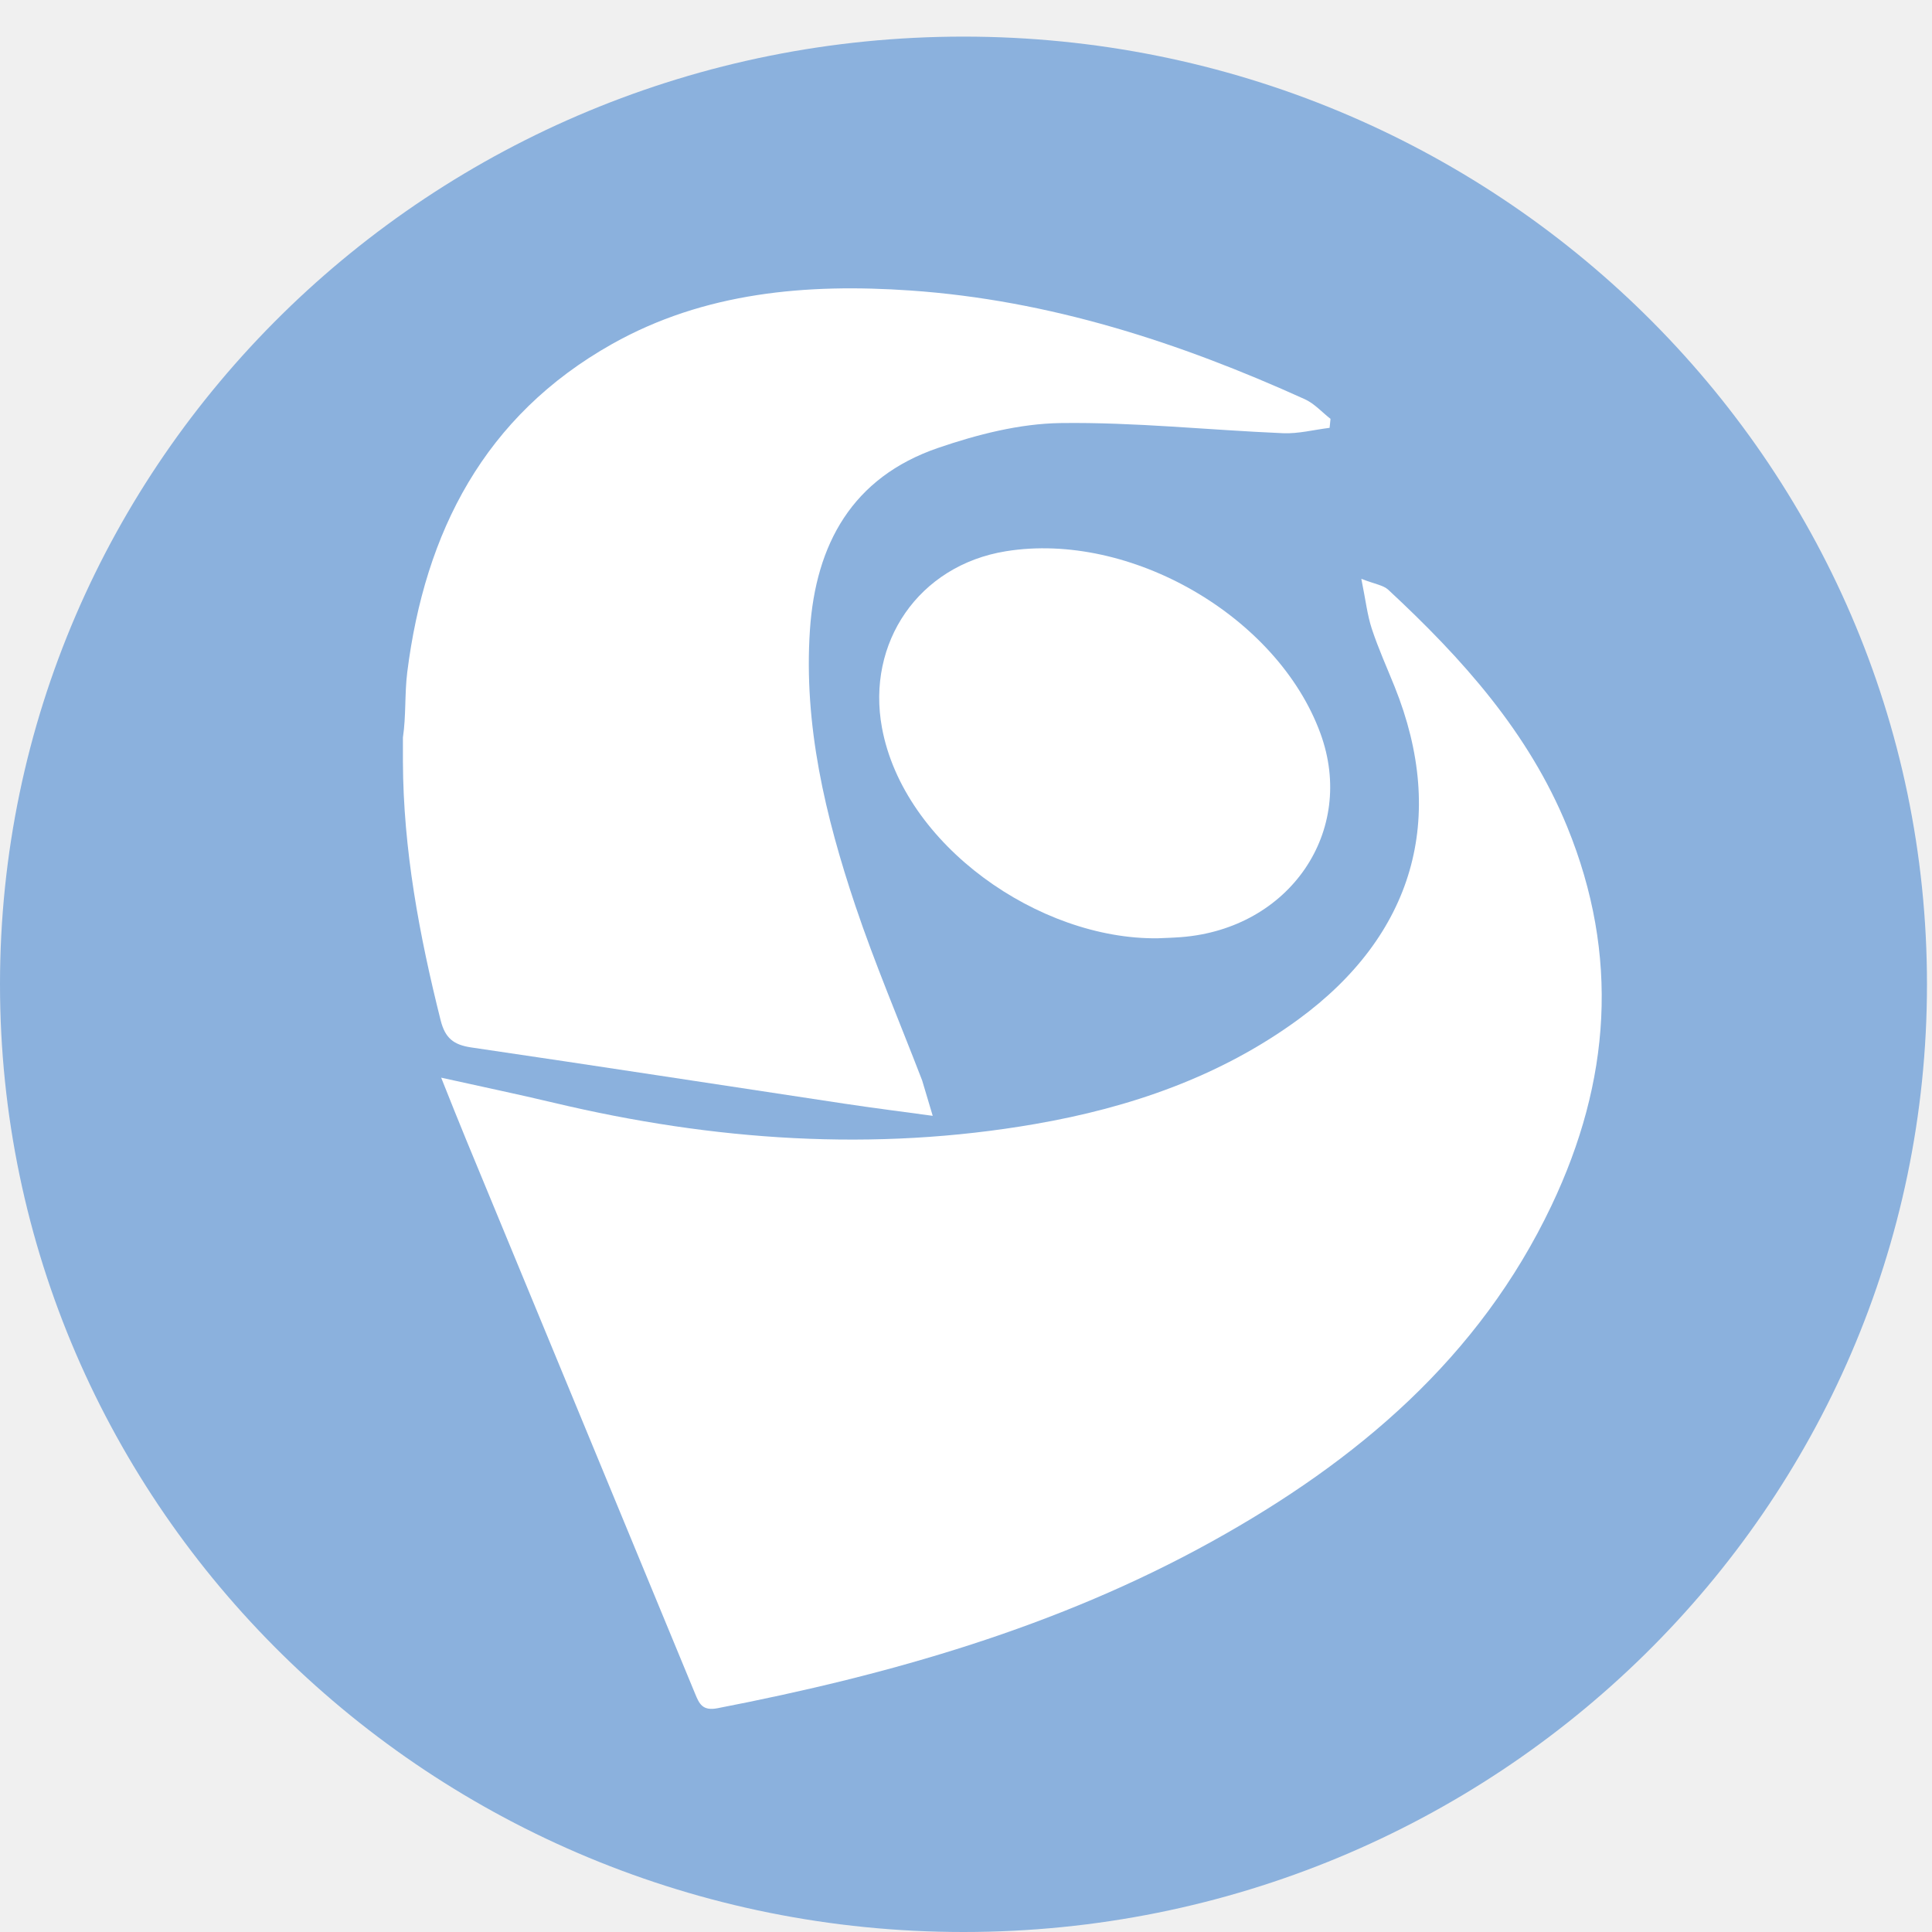
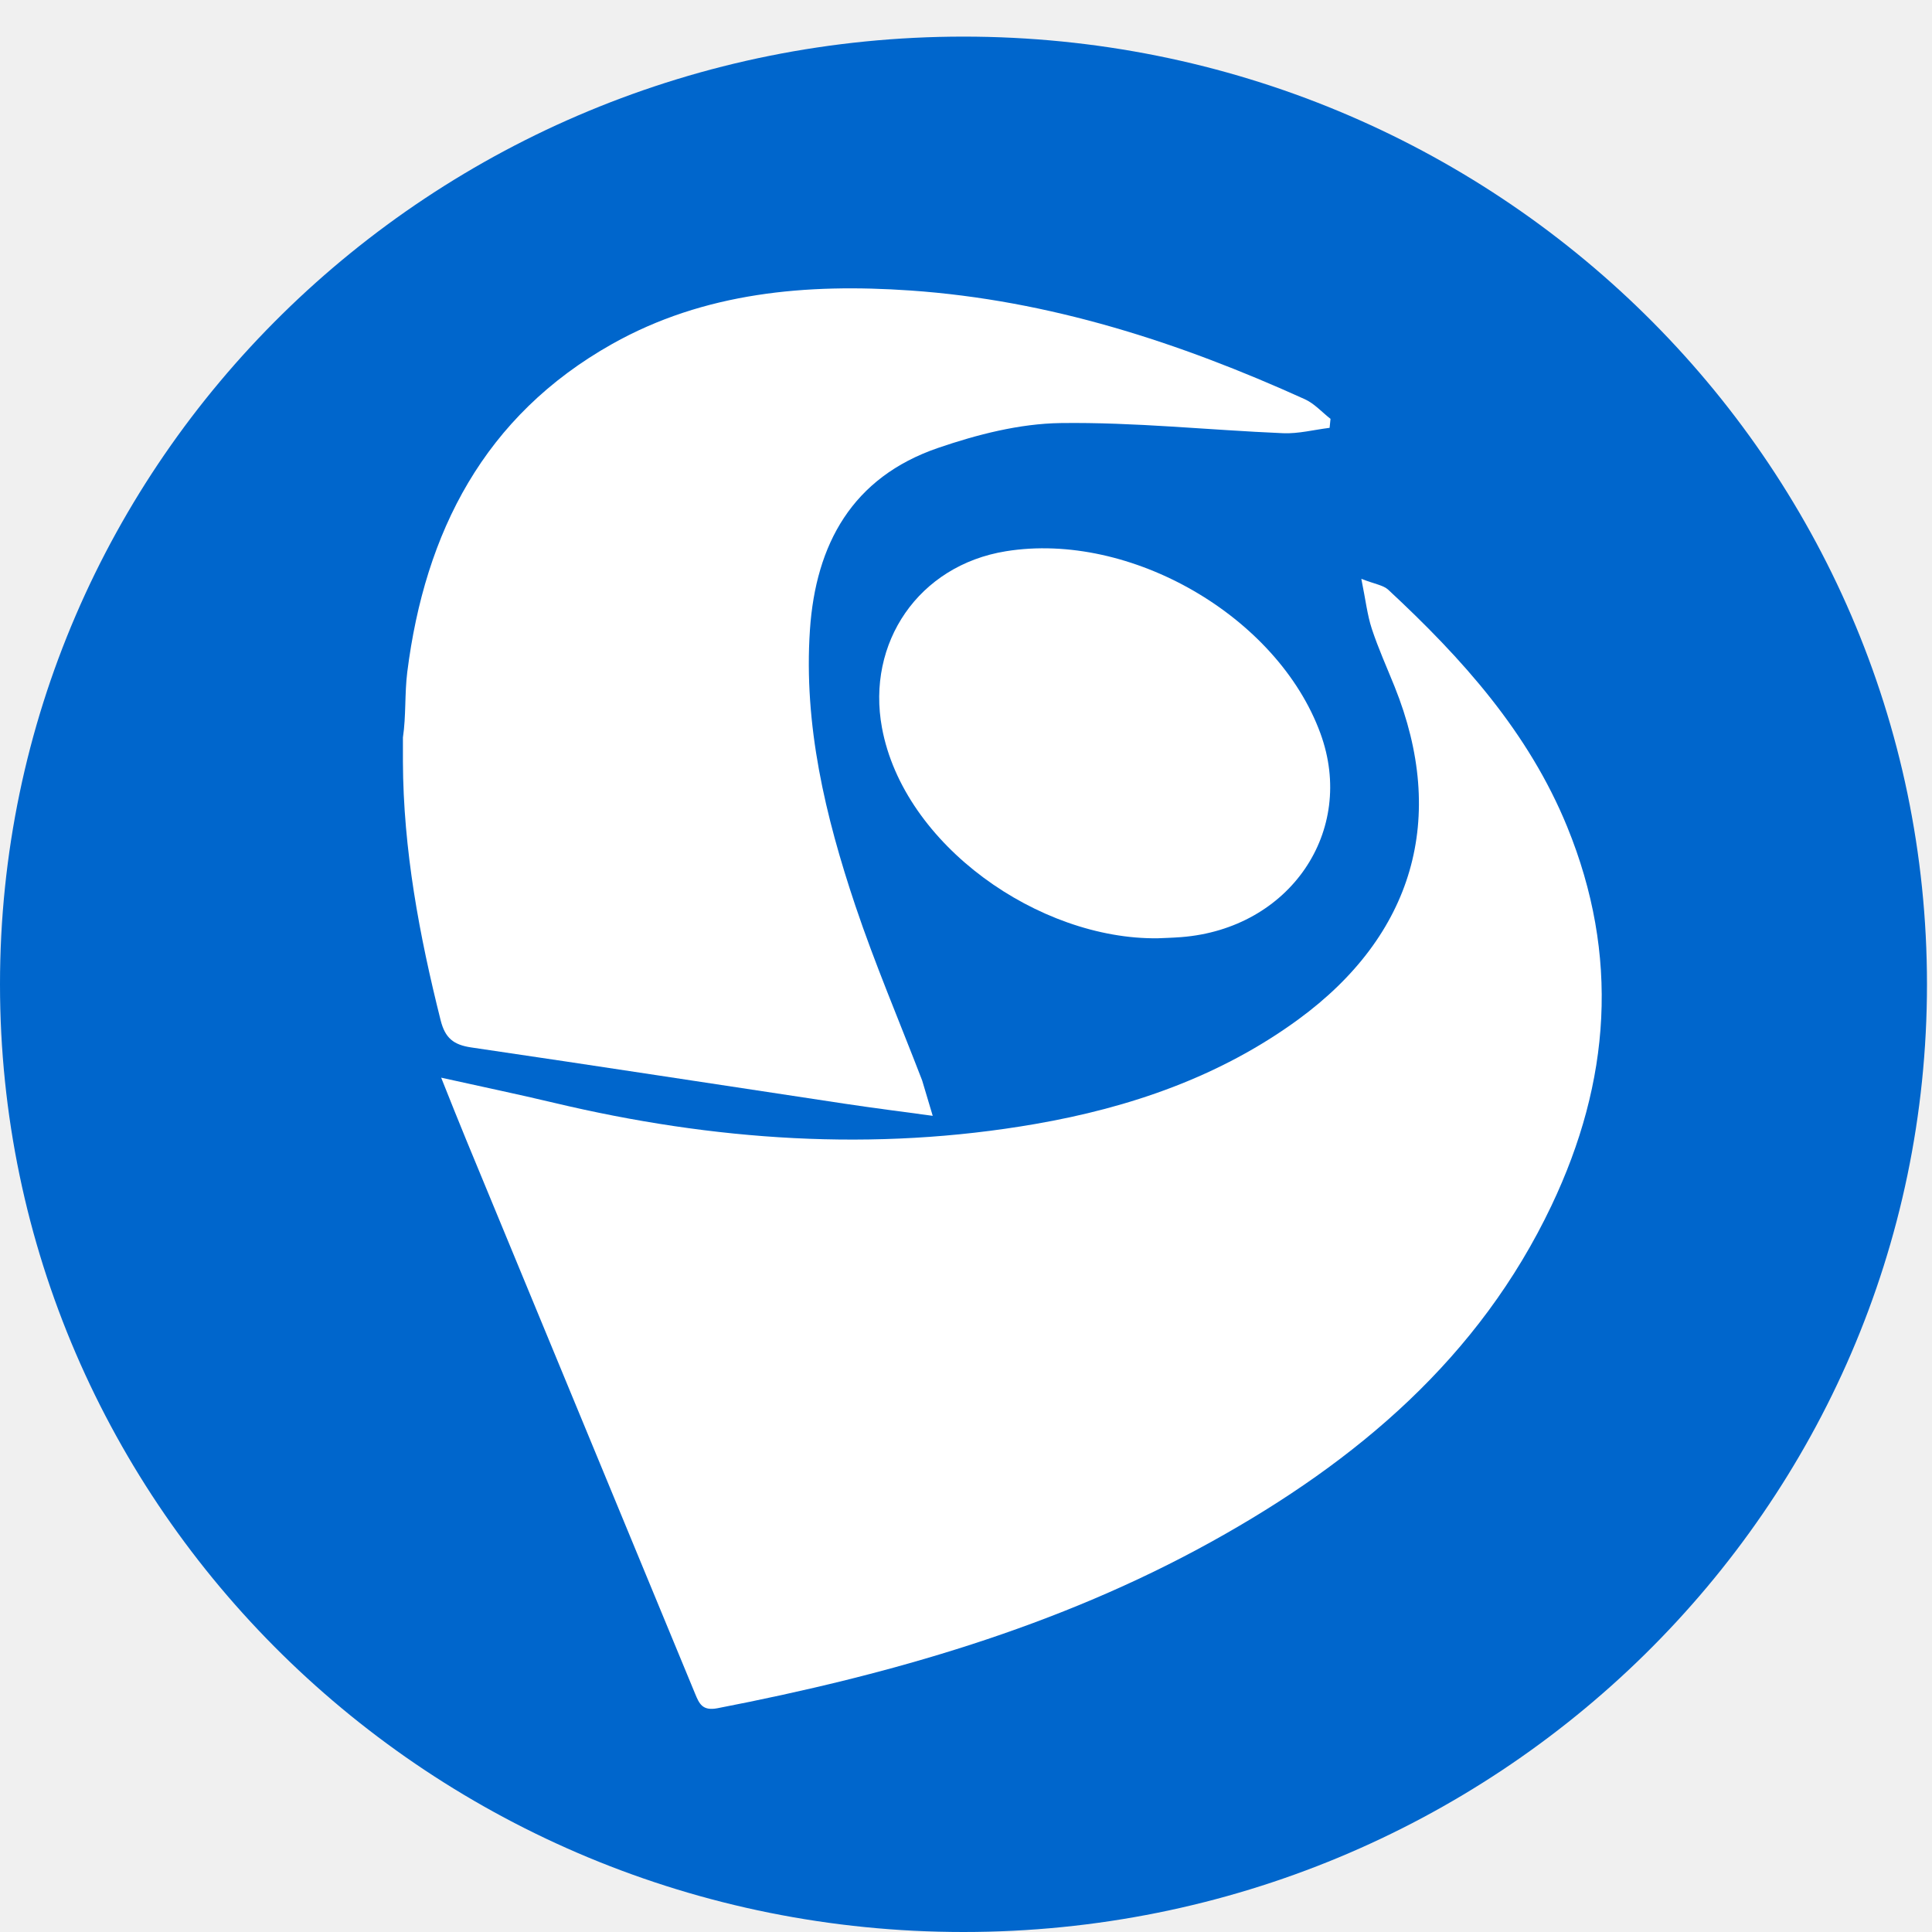
<svg xmlns="http://www.w3.org/2000/svg" version="1.1" id="Layer_1" x="0px" y="0px" width="40" height="40" viewBox="0 0 40 40" enable-background="new 0 0 397 397" xml:space="preserve">
  <defs id="defs3416" />
-   <ellipse cx="19.948" cy="20.379" id="circle3406" style="fill:#8bb1dd" rx="19.948" ry="19.621" />
+   <ellipse cx="19.948" cy="20.379" id="circle3406" style="fill:#0066CC" rx="19.948" ry="19.621" />
  <path d="M 19.311,23.102 C 18.694,23.018 18.087,22.941 17.482,22.85 14.907,22.462 12.333,22.064 9.756,21.686 9.39,21.632 9.216,21.493 9.123,21.124 8.681,19.363 8.349,17.59 8.342,15.768 l 0,-0.499 c 0.067,-0.448 0.034,-0.905 0.09,-1.354 0.366,-2.898 1.591,-5.302 4.241,-6.793 1.908,-1.073 4.025,-1.256 6.18,-1.107 2.876,0.199 5.563,1.073 8.161,2.25 0.199,0.09 0.356,0.269 0.533,0.407 -0.006,0.062 -0.012,0.124 -0.019,0.186 -0.322,0.039 -0.646,0.125 -0.965,0.111 -1.536,-0.065 -3.072,-0.231 -4.606,-0.21 -0.85,0.012 -1.725,0.237 -2.536,0.515 -1.78,0.61 -2.532,1.997 -2.652,3.764 -0.133,1.972 0.319,3.862 0.94,5.713 0.402,1.197 0.9,2.364 1.383,3.618" id="path3408" style="fill:#ffffff" />
  <path d="m 9.134,22.312 c 0.855,0.19 1.601,0.345 2.343,0.522 3.291,0.782 6.613,1.017 9.957,0.437 1.956,-0.339 3.819,-0.977 5.441,-2.161 2.393,-1.748 3.094,-4.174 1.998,-6.896 -0.16,-0.397 -0.337,-0.789 -0.471,-1.195 -0.094,-0.286 -0.127,-0.591 -0.217,-1.035 0.281,0.11 0.454,0.131 0.556,0.225 1.53,1.421 2.908,2.953 3.707,4.911 1.087,2.664 0.897,5.268 -0.326,7.84 -1.497,3.149 -4.024,5.288 -7.028,6.953 -3.194,1.771 -6.665,2.762 -10.239,3.454 -0.312,0.06 -0.378,-0.093 -0.463,-0.299 C 12.813,31.248 11.233,27.427 9.655,23.606 9.492,23.213 9.336,22.816 9.134,22.312 Z" id="path3410" style="fill:#ffffff" />
  <path d="m 23.971,19.426 c -2.457,0.032 -5.263,-1.928 -5.711,-4.36 -0.324,-1.756 0.756,-3.36 2.566,-3.653 2.576,-0.417 5.626,1.349 6.512,3.771 0.742,2.027 -0.636,4.043 -2.882,4.218 -0.184,0.014 -0.368,0.019 -0.485,0.024 z" id="path3412" style="fill:#ffffff" />
</svg>
